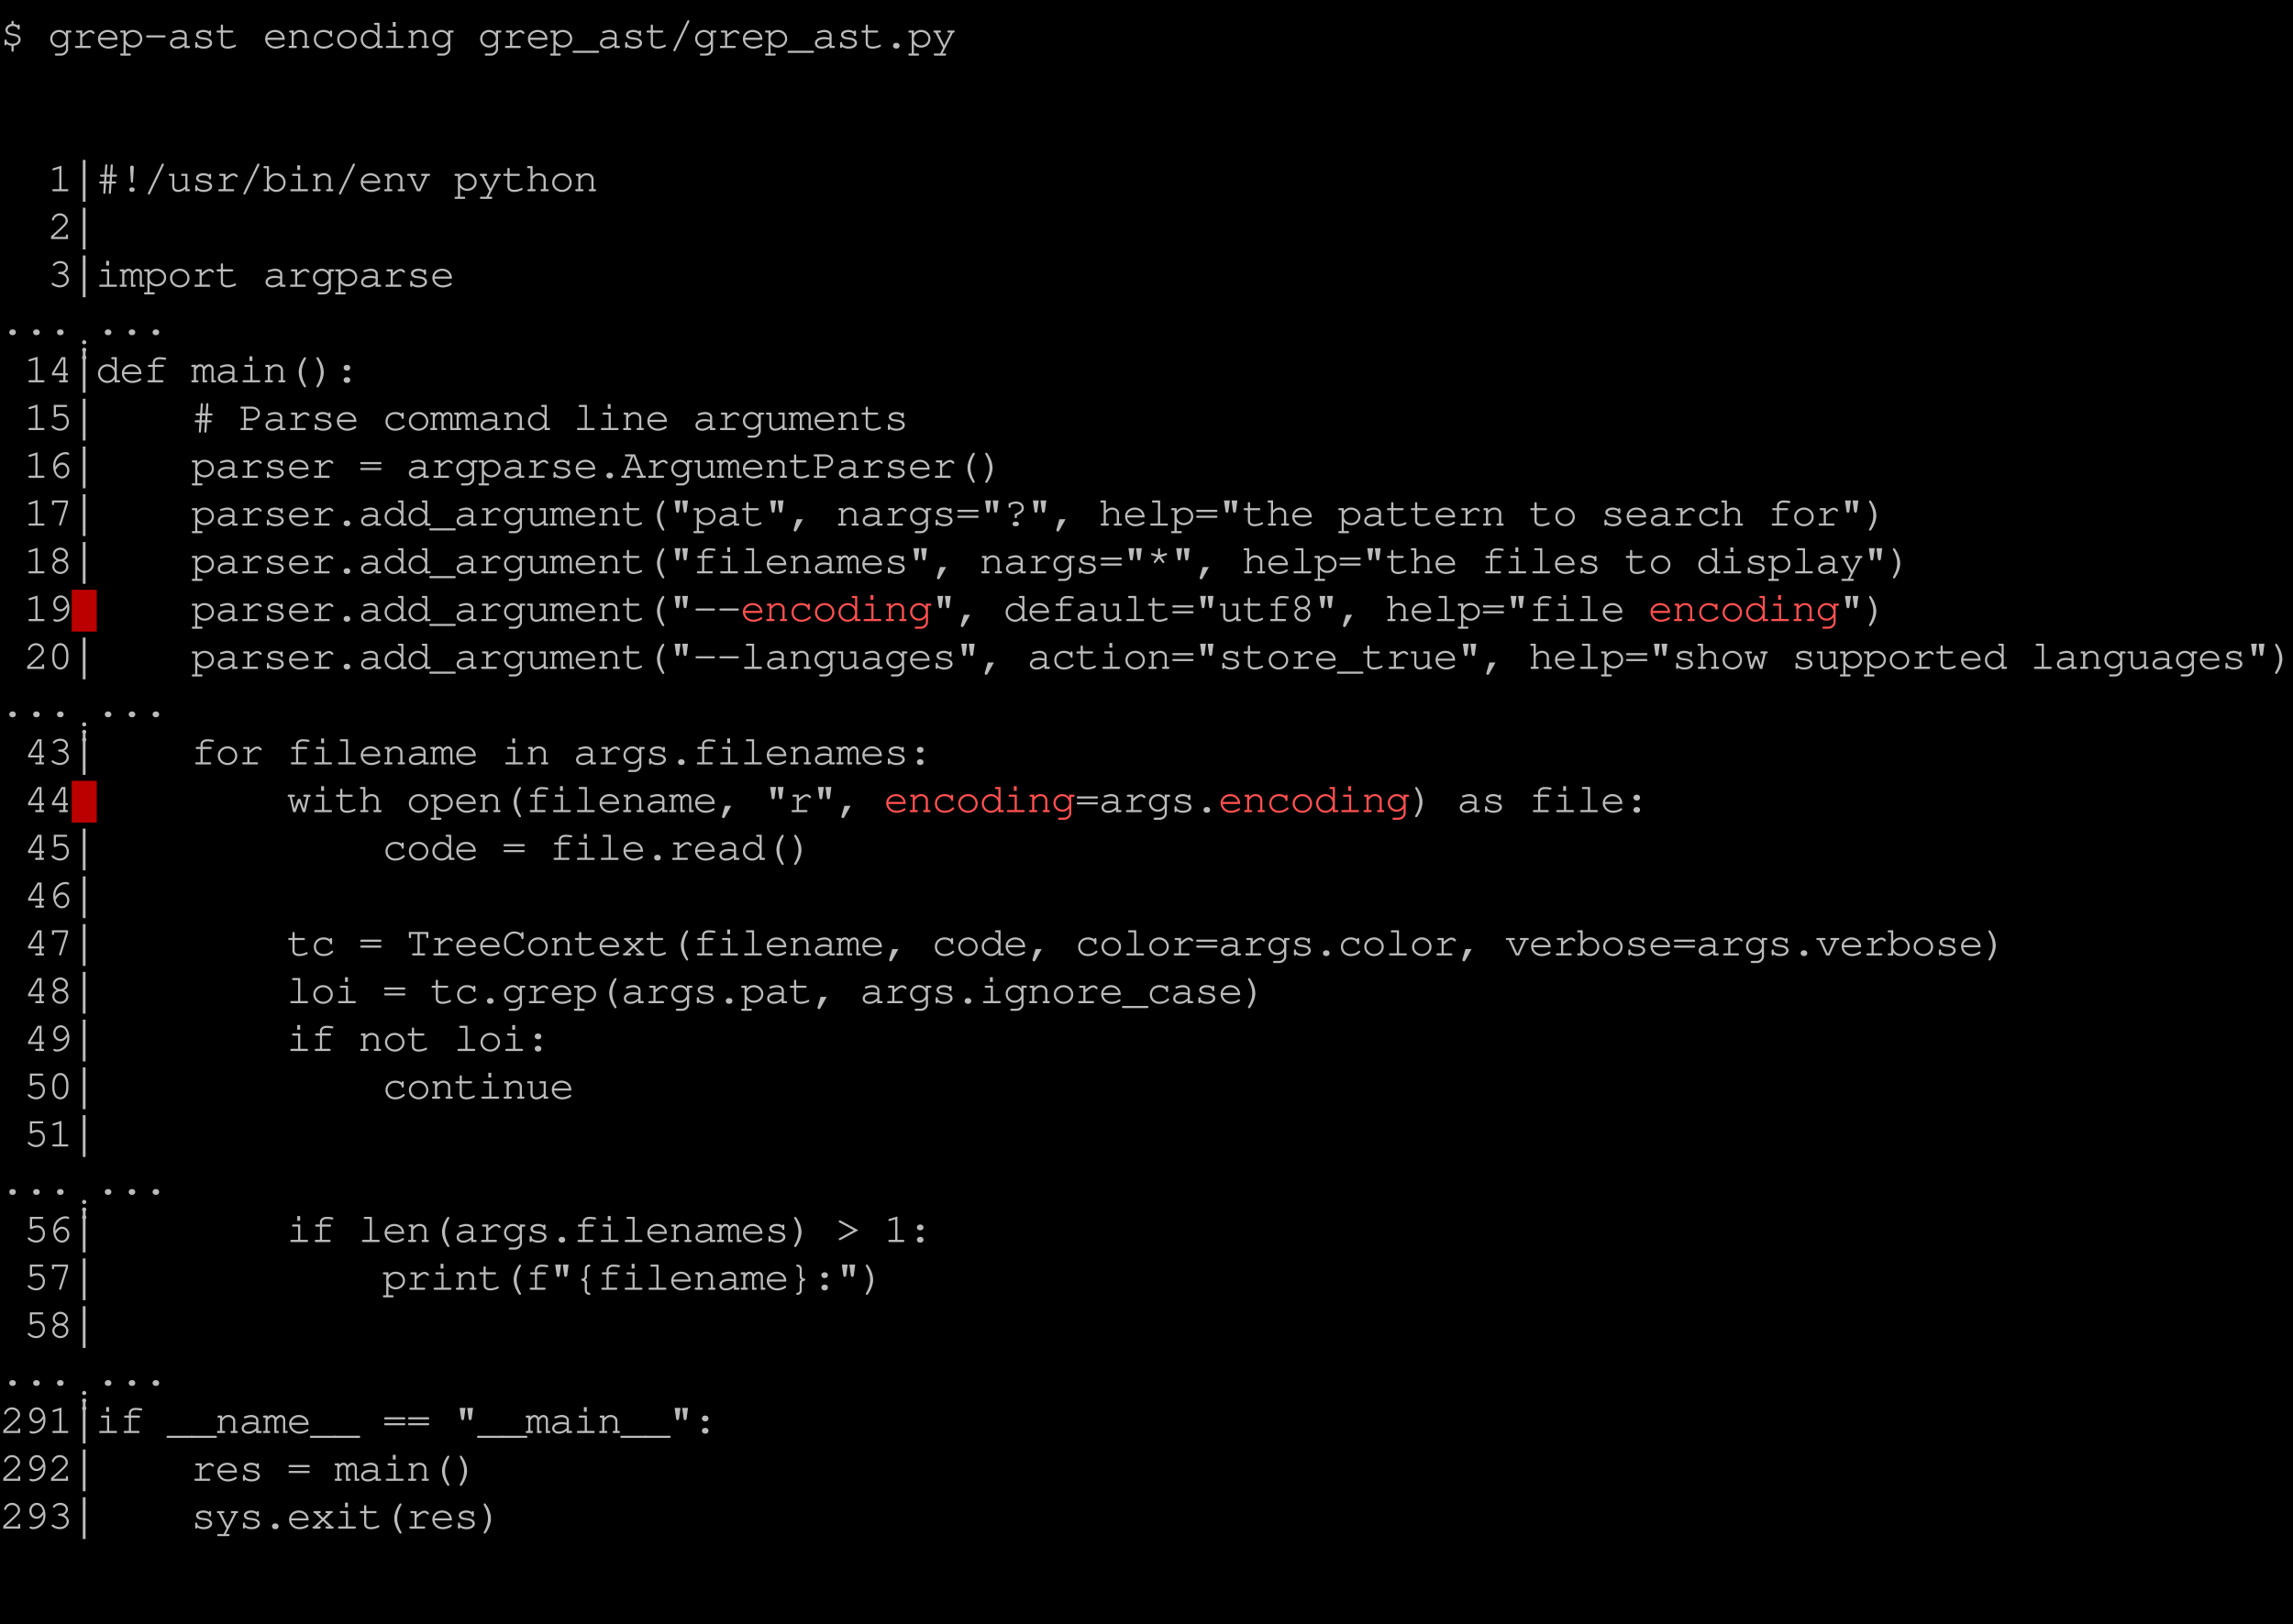
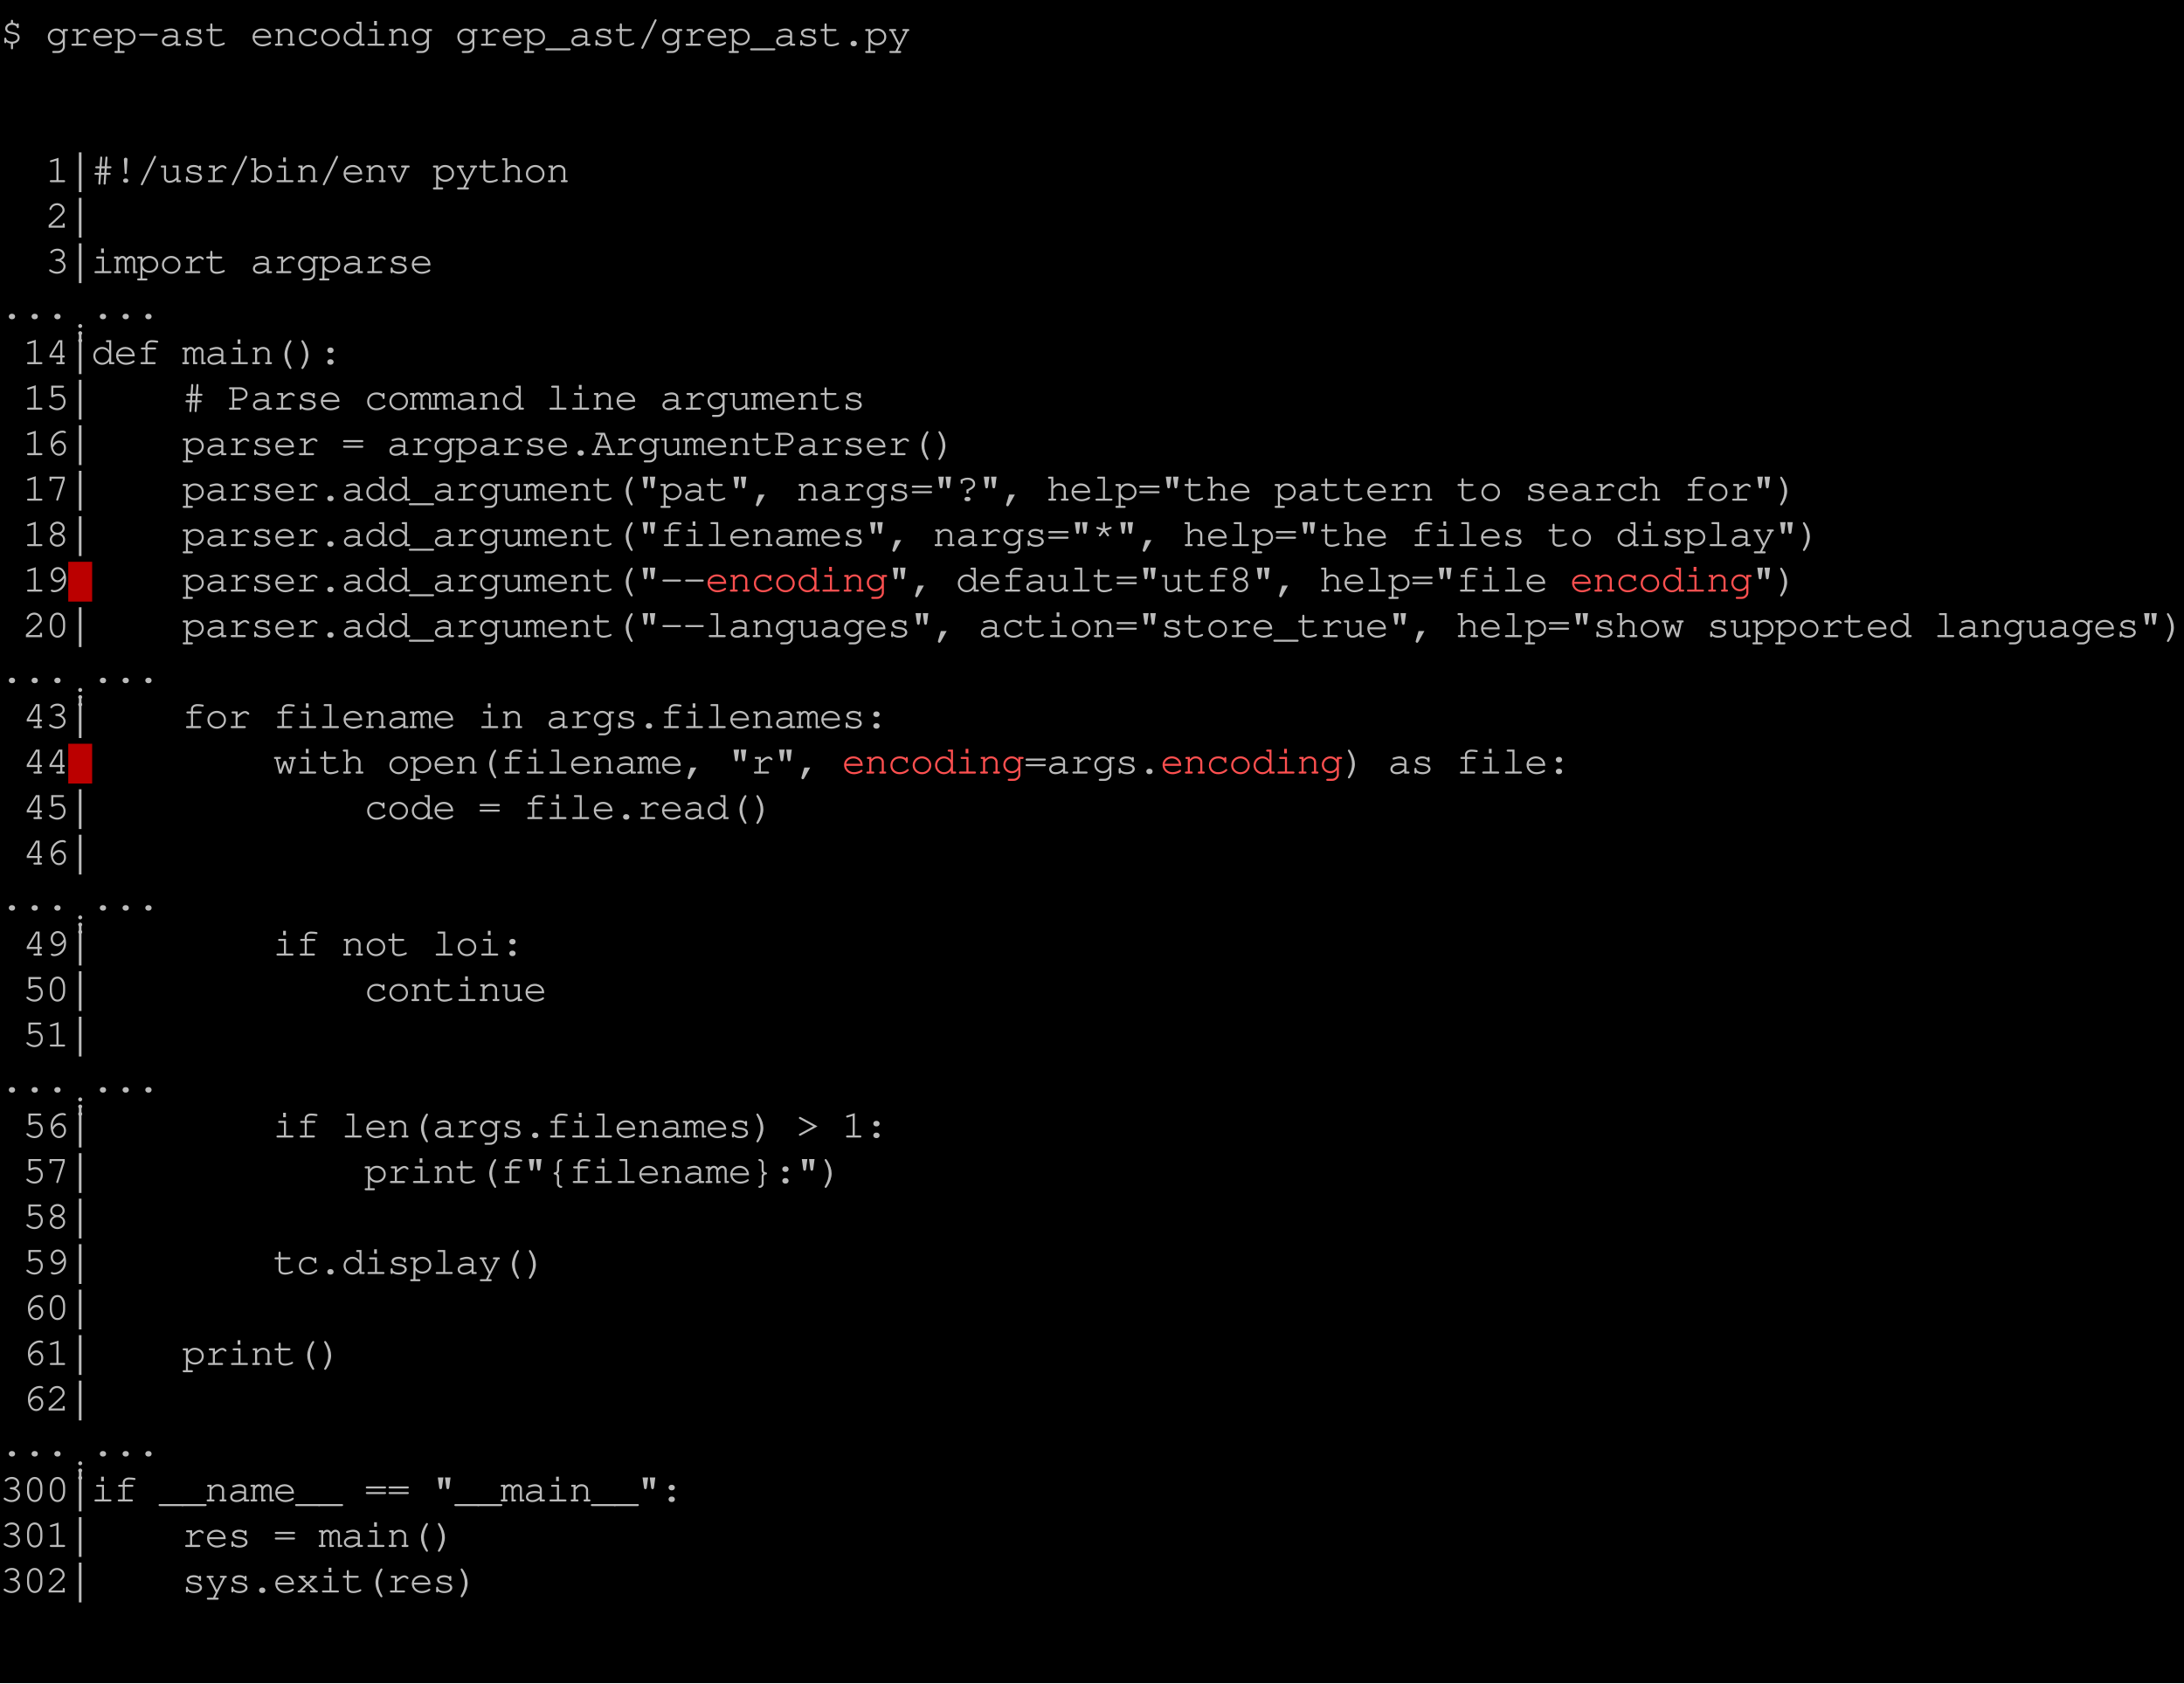
- <svg xmlns="http://www.w3.org/2000/svg" viewBox="0 0 768 544" width="768" height="544">
+ <svg xmlns="http://www.w3.org/2000/svg" viewBox="0 0 768 592" width="768" height="592">
  <style>
        rect { shape-rendering: crispEdges; }
        text {
            dominant-baseline: text-before-edge;
            white-space: pre;
            font: 14px Courier, monospace;
            fill: #bbbbbb;
        }
        .u { text-decoration: underline; }
    </style>
  <rect width="100%" height="100%" x="0" y="0" style="fill: #000000" />
  <text x="0" y="16">$</text>
  <text x="16" y="16">g</text>
  <text x="24" y="16">r</text>
  <text x="32" y="16">e</text>
  <text x="40" y="16">p</text>
  <text x="48" y="16">-</text>
  <text x="56" y="16">a</text>
  <text x="64" y="16">s</text>
  <text x="72" y="16">t</text>
  <text x="88" y="16">e</text>
  <text x="96" y="16">n</text>
  <text x="104" y="16">c</text>
  <text x="112" y="16">o</text>
  <text x="120" y="16">d</text>
  <text x="128" y="16">i</text>
  <text x="136" y="16">n</text>
  <text x="144" y="16">g</text>
  <text x="160" y="16">g</text>
  <text x="168" y="16">r</text>
  <text x="176" y="16">e</text>
  <text x="184" y="16">p</text>
  <text x="192" y="16">_</text>
  <text x="200" y="16">a</text>
  <text x="208" y="16">s</text>
  <text x="216" y="16">t</text>
  <text x="224" y="16">/</text>
  <text x="232" y="16">g</text>
  <text x="240" y="16">r</text>
  <text x="248" y="16">e</text>
  <text x="256" y="16">p</text>
  <text x="264" y="16">_</text>
  <text x="272" y="16">a</text>
  <text x="280" y="16">s</text>
  <text x="288" y="16">t</text>
  <text x="296" y="16">.</text>
  <text x="304" y="16">p</text>
  <text x="312" y="16">y</text>
  <text x="16" y="64">1</text>
  <text x="24" y="64">│</text>
  <text x="32" y="64">#</text>
  <text x="40" y="64">!</text>
  <text x="48" y="64">/</text>
  <text x="56" y="64">u</text>
  <text x="64" y="64">s</text>
  <text x="72" y="64">r</text>
  <text x="80" y="64">/</text>
  <text x="88" y="64">b</text>
  <text x="96" y="64">i</text>
  <text x="104" y="64">n</text>
  <text x="112" y="64">/</text>
  <text x="120" y="64">e</text>
  <text x="128" y="64">n</text>
  <text x="136" y="64">v</text>
  <text x="152" y="64">p</text>
  <text x="160" y="64">y</text>
  <text x="168" y="64">t</text>
  <text x="176" y="64">h</text>
  <text x="184" y="64">o</text>
  <text x="192" y="64">n</text>
  <text x="16" y="80">2</text>
  <text x="24" y="80">│</text>
  <text x="16" y="96">3</text>
  <text x="24" y="96">│</text>
  <text x="32" y="96">i</text>
  <text x="40" y="96">m</text>
  <text x="48" y="96">p</text>
  <text x="56" y="96">o</text>
  <text x="64" y="96">r</text>
  <text x="72" y="96">t</text>
  <text x="88" y="96">a</text>
  <text x="96" y="96">r</text>
  <text x="104" y="96">g</text>
  <text x="112" y="96">p</text>
  <text x="120" y="96">a</text>
  <text x="128" y="96">r</text>
  <text x="136" y="96">s</text>
  <text x="144" y="96">e</text>
  <text x="0" y="112">.</text>
  <text x="8" y="112">.</text>
  <text x="16" y="112">.</text>
  <text x="24" y="112">⋮</text>
  <text x="32" y="112">.</text>
  <text x="40" y="112">.</text>
  <text x="48" y="112">.</text>
  <text x="8" y="128">1</text>
  <text x="16" y="128">4</text>
  <text x="24" y="128">│</text>
  <text x="32" y="128">d</text>
  <text x="40" y="128">e</text>
  <text x="48" y="128">f</text>
  <text x="64" y="128">m</text>
  <text x="72" y="128">a</text>
  <text x="80" y="128">i</text>
  <text x="88" y="128">n</text>
  <text x="96" y="128">(</text>
  <text x="104" y="128">)</text>
  <text x="112" y="128">:</text>
  <text x="8" y="144">1</text>
  <text x="16" y="144">5</text>
  <text x="24" y="144">│</text>
  <text x="64" y="144">#</text>
  <text x="80" y="144">P</text>
  <text x="88" y="144">a</text>
  <text x="96" y="144">r</text>
  <text x="104" y="144">s</text>
  <text x="112" y="144">e</text>
  <text x="128" y="144">c</text>
  <text x="136" y="144">o</text>
  <text x="144" y="144">m</text>
  <text x="152" y="144">m</text>
  <text x="160" y="144">a</text>
  <text x="168" y="144">n</text>
  <text x="176" y="144">d</text>
  <text x="192" y="144">l</text>
  <text x="200" y="144">i</text>
  <text x="208" y="144">n</text>
  <text x="216" y="144">e</text>
  <text x="232" y="144">a</text>
  <text x="240" y="144">r</text>
  <text x="248" y="144">g</text>
  <text x="256" y="144">u</text>
  <text x="264" y="144">m</text>
  <text x="272" y="144">e</text>
  <text x="280" y="144">n</text>
  <text x="288" y="144">t</text>
  <text x="296" y="144">s</text>
  <text x="8" y="160">1</text>
  <text x="16" y="160">6</text>
  <text x="24" y="160">│</text>
  <text x="64" y="160">p</text>
  <text x="72" y="160">a</text>
  <text x="80" y="160">r</text>
  <text x="88" y="160">s</text>
  <text x="96" y="160">e</text>
  <text x="104" y="160">r</text>
  <text x="120" y="160">=</text>
  <text x="136" y="160">a</text>
  <text x="144" y="160">r</text>
  <text x="152" y="160">g</text>
  <text x="160" y="160">p</text>
  <text x="168" y="160">a</text>
  <text x="176" y="160">r</text>
  <text x="184" y="160">s</text>
  <text x="192" y="160">e</text>
  <text x="200" y="160">.</text>
  <text x="208" y="160">A</text>
  <text x="216" y="160">r</text>
  <text x="224" y="160">g</text>
  <text x="232" y="160">u</text>
  <text x="240" y="160">m</text>
  <text x="248" y="160">e</text>
  <text x="256" y="160">n</text>
  <text x="264" y="160">t</text>
  <text x="272" y="160">P</text>
  <text x="280" y="160">a</text>
  <text x="288" y="160">r</text>
  <text x="296" y="160">s</text>
  <text x="304" y="160">e</text>
  <text x="312" y="160">r</text>
  <text x="320" y="160">(</text>
  <text x="328" y="160">)</text>
  <text x="8" y="176">1</text>
  <text x="16" y="176">7</text>
  <text x="24" y="176">│</text>
  <text x="64" y="176">p</text>
  <text x="72" y="176">a</text>
  <text x="80" y="176">r</text>
  <text x="88" y="176">s</text>
  <text x="96" y="176">e</text>
  <text x="104" y="176">r</text>
  <text x="112" y="176">.</text>
  <text x="120" y="176">a</text>
  <text x="128" y="176">d</text>
  <text x="136" y="176">d</text>
  <text x="144" y="176">_</text>
  <text x="152" y="176">a</text>
  <text x="160" y="176">r</text>
  <text x="168" y="176">g</text>
  <text x="176" y="176">u</text>
  <text x="184" y="176">m</text>
  <text x="192" y="176">e</text>
  <text x="200" y="176">n</text>
  <text x="208" y="176">t</text>
  <text x="216" y="176">(</text>
  <text x="224" y="176">"</text>
  <text x="232" y="176">p</text>
  <text x="240" y="176">a</text>
  <text x="248" y="176">t</text>
  <text x="256" y="176">"</text>
  <text x="264" y="176">,</text>
  <text x="280" y="176">n</text>
  <text x="288" y="176">a</text>
  <text x="296" y="176">r</text>
  <text x="304" y="176">g</text>
  <text x="312" y="176">s</text>
  <text x="320" y="176">=</text>
  <text x="328" y="176">"</text>
  <text x="336" y="176">?</text>
  <text x="344" y="176">"</text>
  <text x="352" y="176">,</text>
  <text x="368" y="176">h</text>
  <text x="376" y="176">e</text>
  <text x="384" y="176">l</text>
  <text x="392" y="176">p</text>
  <text x="400" y="176">=</text>
  <text x="408" y="176">"</text>
  <text x="416" y="176">t</text>
  <text x="424" y="176">h</text>
  <text x="432" y="176">e</text>
  <text x="448" y="176">p</text>
  <text x="456" y="176">a</text>
  <text x="464" y="176">t</text>
  <text x="472" y="176">t</text>
  <text x="480" y="176">e</text>
  <text x="488" y="176">r</text>
  <text x="496" y="176">n</text>
  <text x="512" y="176">t</text>
  <text x="520" y="176">o</text>
  <text x="536" y="176">s</text>
  <text x="544" y="176">e</text>
  <text x="552" y="176">a</text>
  <text x="560" y="176">r</text>
  <text x="568" y="176">c</text>
  <text x="576" y="176">h</text>
  <text x="592" y="176">f</text>
  <text x="600" y="176">o</text>
  <text x="608" y="176">r</text>
  <text x="616" y="176">"</text>
  <text x="624" y="176">)</text>
  <text x="8" y="192">1</text>
  <text x="16" y="192">8</text>
  <text x="24" y="192">│</text>
  <text x="64" y="192">p</text>
  <text x="72" y="192">a</text>
  <text x="80" y="192">r</text>
  <text x="88" y="192">s</text>
  <text x="96" y="192">e</text>
  <text x="104" y="192">r</text>
  <text x="112" y="192">.</text>
  <text x="120" y="192">a</text>
  <text x="128" y="192">d</text>
  <text x="136" y="192">d</text>
  <text x="144" y="192">_</text>
  <text x="152" y="192">a</text>
  <text x="160" y="192">r</text>
  <text x="168" y="192">g</text>
  <text x="176" y="192">u</text>
  <text x="184" y="192">m</text>
  <text x="192" y="192">e</text>
  <text x="200" y="192">n</text>
  <text x="208" y="192">t</text>
  <text x="216" y="192">(</text>
  <text x="224" y="192">"</text>
  <text x="232" y="192">f</text>
  <text x="240" y="192">i</text>
  <text x="248" y="192">l</text>
  <text x="256" y="192">e</text>
  <text x="264" y="192">n</text>
  <text x="272" y="192">a</text>
  <text x="280" y="192">m</text>
  <text x="288" y="192">e</text>
  <text x="296" y="192">s</text>
  <text x="304" y="192">"</text>
  <text x="312" y="192">,</text>
  <text x="328" y="192">n</text>
  <text x="336" y="192">a</text>
  <text x="344" y="192">r</text>
  <text x="352" y="192">g</text>
  <text x="360" y="192">s</text>
  <text x="368" y="192">=</text>
  <text x="376" y="192">"</text>
  <text x="384" y="192">*</text>
  <text x="392" y="192">"</text>
  <text x="400" y="192">,</text>
  <text x="416" y="192">h</text>
  <text x="424" y="192">e</text>
  <text x="432" y="192">l</text>
  <text x="440" y="192">p</text>
  <text x="448" y="192">=</text>
  <text x="456" y="192">"</text>
  <text x="464" y="192">t</text>
  <text x="472" y="192">h</text>
  <text x="480" y="192">e</text>
  <text x="496" y="192">f</text>
  <text x="504" y="192">i</text>
  <text x="512" y="192">l</text>
  <text x="520" y="192">e</text>
  <text x="528" y="192">s</text>
  <text x="544" y="192">t</text>
  <text x="552" y="192">o</text>
  <text x="568" y="192">d</text>
  <text x="576" y="192">i</text>
  <text x="584" y="192">s</text>
  <text x="592" y="192">p</text>
  <text x="600" y="192">l</text>
  <text x="608" y="192">a</text>
  <text x="616" y="192">y</text>
  <text x="624" y="192">"</text>
  <text x="632" y="192">)</text>
  <text x="8" y="208">1</text>
  <text x="16" y="208">9</text>
  <text x="24" y="208" style="fill: #bb0000">█</text>
  <text x="64" y="208">p</text>
  <text x="72" y="208">a</text>
  <text x="80" y="208">r</text>
  <text x="88" y="208">s</text>
  <text x="96" y="208">e</text>
  <text x="104" y="208">r</text>
  <text x="112" y="208">.</text>
  <text x="120" y="208">a</text>
  <text x="128" y="208">d</text>
  <text x="136" y="208">d</text>
  <text x="144" y="208">_</text>
  <text x="152" y="208">a</text>
  <text x="160" y="208">r</text>
  <text x="168" y="208">g</text>
  <text x="176" y="208">u</text>
  <text x="184" y="208">m</text>
  <text x="192" y="208">e</text>
  <text x="200" y="208">n</text>
  <text x="208" y="208">t</text>
  <text x="216" y="208">(</text>
  <text x="224" y="208">"</text>
  <text x="232" y="208">-</text>
  <text x="240" y="208">-</text>
  <text x="248" y="208" style="fill: #ff5050">e</text>
  <text x="256" y="208" style="fill: #ff5050">n</text>
  <text x="264" y="208" style="fill: #ff5050">c</text>
  <text x="272" y="208" style="fill: #ff5050">o</text>
  <text x="280" y="208" style="fill: #ff5050">d</text>
  <text x="288" y="208" style="fill: #ff5050">i</text>
  <text x="296" y="208" style="fill: #ff5050">n</text>
  <text x="304" y="208" style="fill: #ff5050">g</text>
  <text x="312" y="208">"</text>
  <text x="320" y="208">,</text>
  <text x="336" y="208">d</text>
  <text x="344" y="208">e</text>
  <text x="352" y="208">f</text>
  <text x="360" y="208">a</text>
  <text x="368" y="208">u</text>
  <text x="376" y="208">l</text>
  <text x="384" y="208">t</text>
  <text x="392" y="208">=</text>
  <text x="400" y="208">"</text>
  <text x="408" y="208">u</text>
  <text x="416" y="208">t</text>
  <text x="424" y="208">f</text>
  <text x="432" y="208">8</text>
  <text x="440" y="208">"</text>
  <text x="448" y="208">,</text>
  <text x="464" y="208">h</text>
  <text x="472" y="208">e</text>
  <text x="480" y="208">l</text>
  <text x="488" y="208">p</text>
  <text x="496" y="208">=</text>
  <text x="504" y="208">"</text>
  <text x="512" y="208">f</text>
  <text x="520" y="208">i</text>
  <text x="528" y="208">l</text>
  <text x="536" y="208">e</text>
  <text x="552" y="208" style="fill: #ff5050">e</text>
  <text x="560" y="208" style="fill: #ff5050">n</text>
  <text x="568" y="208" style="fill: #ff5050">c</text>
  <text x="576" y="208" style="fill: #ff5050">o</text>
  <text x="584" y="208" style="fill: #ff5050">d</text>
  <text x="592" y="208" style="fill: #ff5050">i</text>
  <text x="600" y="208" style="fill: #ff5050">n</text>
  <text x="608" y="208" style="fill: #ff5050">g</text>
  <text x="616" y="208">"</text>
  <text x="624" y="208">)</text>
  <text x="8" y="224">2</text>
  <text x="16" y="224">0</text>
  <text x="24" y="224">│</text>
  <text x="64" y="224">p</text>
  <text x="72" y="224">a</text>
  <text x="80" y="224">r</text>
  <text x="88" y="224">s</text>
  <text x="96" y="224">e</text>
  <text x="104" y="224">r</text>
  <text x="112" y="224">.</text>
  <text x="120" y="224">a</text>
  <text x="128" y="224">d</text>
  <text x="136" y="224">d</text>
  <text x="144" y="224">_</text>
  <text x="152" y="224">a</text>
  <text x="160" y="224">r</text>
  <text x="168" y="224">g</text>
  <text x="176" y="224">u</text>
  <text x="184" y="224">m</text>
  <text x="192" y="224">e</text>
  <text x="200" y="224">n</text>
  <text x="208" y="224">t</text>
  <text x="216" y="224">(</text>
  <text x="224" y="224">"</text>
  <text x="232" y="224">-</text>
  <text x="240" y="224">-</text>
  <text x="248" y="224">l</text>
  <text x="256" y="224">a</text>
  <text x="264" y="224">n</text>
  <text x="272" y="224">g</text>
  <text x="280" y="224">u</text>
  <text x="288" y="224">a</text>
  <text x="296" y="224">g</text>
  <text x="304" y="224">e</text>
  <text x="312" y="224">s</text>
  <text x="320" y="224">"</text>
  <text x="328" y="224">,</text>
  <text x="344" y="224">a</text>
  <text x="352" y="224">c</text>
  <text x="360" y="224">t</text>
  <text x="368" y="224">i</text>
  <text x="376" y="224">o</text>
  <text x="384" y="224">n</text>
  <text x="392" y="224">=</text>
  <text x="400" y="224">"</text>
  <text x="408" y="224">s</text>
  <text x="416" y="224">t</text>
  <text x="424" y="224">o</text>
  <text x="432" y="224">r</text>
  <text x="440" y="224">e</text>
  <text x="448" y="224">_</text>
  <text x="456" y="224">t</text>
  <text x="464" y="224">r</text>
  <text x="472" y="224">u</text>
  <text x="480" y="224">e</text>
  <text x="488" y="224">"</text>
  <text x="496" y="224">,</text>
  <text x="512" y="224">h</text>
  <text x="520" y="224">e</text>
  <text x="528" y="224">l</text>
  <text x="536" y="224">p</text>
  <text x="544" y="224">=</text>
  <text x="552" y="224">"</text>
  <text x="560" y="224">s</text>
  <text x="568" y="224">h</text>
  <text x="576" y="224">o</text>
  <text x="584" y="224">w</text>
  <text x="600" y="224">s</text>
  <text x="608" y="224">u</text>
  <text x="616" y="224">p</text>
  <text x="624" y="224">p</text>
  <text x="632" y="224">o</text>
  <text x="640" y="224">r</text>
  <text x="648" y="224">t</text>
  <text x="656" y="224">e</text>
  <text x="664" y="224">d</text>
  <text x="680" y="224">l</text>
  <text x="688" y="224">a</text>
  <text x="696" y="224">n</text>
  <text x="704" y="224">g</text>
  <text x="712" y="224">u</text>
  <text x="720" y="224">a</text>
  <text x="728" y="224">g</text>
  <text x="736" y="224">e</text>
  <text x="744" y="224">s</text>
  <text x="752" y="224">"</text>
  <text x="760" y="224">)</text>
  <text x="0" y="240">.</text>
  <text x="8" y="240">.</text>
  <text x="16" y="240">.</text>
  <text x="24" y="240">⋮</text>
  <text x="32" y="240">.</text>
  <text x="40" y="240">.</text>
  <text x="48" y="240">.</text>
  <text x="8" y="256">4</text>
  <text x="16" y="256">3</text>
  <text x="24" y="256">│</text>
  <text x="64" y="256">f</text>
  <text x="72" y="256">o</text>
  <text x="80" y="256">r</text>
  <text x="96" y="256">f</text>
  <text x="104" y="256">i</text>
  <text x="112" y="256">l</text>
  <text x="120" y="256">e</text>
  <text x="128" y="256">n</text>
  <text x="136" y="256">a</text>
  <text x="144" y="256">m</text>
  <text x="152" y="256">e</text>
  <text x="168" y="256">i</text>
  <text x="176" y="256">n</text>
  <text x="192" y="256">a</text>
  <text x="200" y="256">r</text>
  <text x="208" y="256">g</text>
  <text x="216" y="256">s</text>
  <text x="224" y="256">.</text>
  <text x="232" y="256">f</text>
  <text x="240" y="256">i</text>
  <text x="248" y="256">l</text>
  <text x="256" y="256">e</text>
  <text x="264" y="256">n</text>
  <text x="272" y="256">a</text>
  <text x="280" y="256">m</text>
  <text x="288" y="256">e</text>
  <text x="296" y="256">s</text>
  <text x="304" y="256">:</text>
  <text x="8" y="272">4</text>
  <text x="16" y="272">4</text>
  <text x="24" y="272" style="fill: #bb0000">█</text>
  <text x="96" y="272">w</text>
  <text x="104" y="272">i</text>
  <text x="112" y="272">t</text>
  <text x="120" y="272">h</text>
  <text x="136" y="272">o</text>
  <text x="144" y="272">p</text>
  <text x="152" y="272">e</text>
  <text x="160" y="272">n</text>
  <text x="168" y="272">(</text>
  <text x="176" y="272">f</text>
  <text x="184" y="272">i</text>
  <text x="192" y="272">l</text>
  <text x="200" y="272">e</text>
  <text x="208" y="272">n</text>
  <text x="216" y="272">a</text>
  <text x="224" y="272">m</text>
  <text x="232" y="272">e</text>
  <text x="240" y="272">,</text>
  <text x="256" y="272">"</text>
  <text x="264" y="272">r</text>
  <text x="272" y="272">"</text>
  <text x="280" y="272">,</text>
  <text x="296" y="272" style="fill: #ff5050">e</text>
  <text x="304" y="272" style="fill: #ff5050">n</text>
  <text x="312" y="272" style="fill: #ff5050">c</text>
  <text x="320" y="272" style="fill: #ff5050">o</text>
  <text x="328" y="272" style="fill: #ff5050">d</text>
  <text x="336" y="272" style="fill: #ff5050">i</text>
  <text x="344" y="272" style="fill: #ff5050">n</text>
  <text x="352" y="272" style="fill: #ff5050">g</text>
  <text x="360" y="272">=</text>
  <text x="368" y="272">a</text>
  <text x="376" y="272">r</text>
  <text x="384" y="272">g</text>
  <text x="392" y="272">s</text>
  <text x="400" y="272">.</text>
  <text x="408" y="272" style="fill: #ff5050">e</text>
  <text x="416" y="272" style="fill: #ff5050">n</text>
  <text x="424" y="272" style="fill: #ff5050">c</text>
  <text x="432" y="272" style="fill: #ff5050">o</text>
  <text x="440" y="272" style="fill: #ff5050">d</text>
  <text x="448" y="272" style="fill: #ff5050">i</text>
  <text x="456" y="272" style="fill: #ff5050">n</text>
  <text x="464" y="272" style="fill: #ff5050">g</text>
  <text x="472" y="272">)</text>
  <text x="488" y="272">a</text>
  <text x="496" y="272">s</text>
  <text x="512" y="272">f</text>
  <text x="520" y="272">i</text>
  <text x="528" y="272">l</text>
  <text x="536" y="272">e</text>
  <text x="544" y="272">:</text>
  <text x="8" y="288">4</text>
  <text x="16" y="288">5</text>
  <text x="24" y="288">│</text>
  <text x="128" y="288">c</text>
  <text x="136" y="288">o</text>
  <text x="144" y="288">d</text>
  <text x="152" y="288">e</text>
  <text x="168" y="288">=</text>
  <text x="184" y="288">f</text>
  <text x="192" y="288">i</text>
  <text x="200" y="288">l</text>
  <text x="208" y="288">e</text>
  <text x="216" y="288">.</text>
  <text x="224" y="288">r</text>
  <text x="232" y="288">e</text>
  <text x="240" y="288">a</text>
  <text x="248" y="288">d</text>
  <text x="256" y="288">(</text>
  <text x="264" y="288">)</text>
  <text x="8" y="304">4</text>
  <text x="16" y="304">6</text>
  <text x="24" y="304">│</text>
-   <text x="8" y="320">4</text>
-   <text x="16" y="320">7</text>
-   <text x="24" y="320">│</text>
-   <text x="96" y="320">t</text>
-   <text x="104" y="320">c</text>
-   <text x="120" y="320">=</text>
-   <text x="136" y="320">T</text>
-   <text x="144" y="320">r</text>
-   <text x="152" y="320">e</text>
-   <text x="160" y="320">e</text>
-   <text x="168" y="320">C</text>
-   <text x="176" y="320">o</text>
-   <text x="184" y="320">n</text>
-   <text x="192" y="320">t</text>
-   <text x="200" y="320">e</text>
-   <text x="208" y="320">x</text>
-   <text x="216" y="320">t</text>
-   <text x="224" y="320">(</text>
-   <text x="232" y="320">f</text>
-   <text x="240" y="320">i</text>
-   <text x="248" y="320">l</text>
-   <text x="256" y="320">e</text>
-   <text x="264" y="320">n</text>
-   <text x="272" y="320">a</text>
-   <text x="280" y="320">m</text>
-   <text x="288" y="320">e</text>
-   <text x="296" y="320">,</text>
-   <text x="312" y="320">c</text>
-   <text x="320" y="320">o</text>
-   <text x="328" y="320">d</text>
-   <text x="336" y="320">e</text>
-   <text x="344" y="320">,</text>
-   <text x="360" y="320">c</text>
-   <text x="368" y="320">o</text>
-   <text x="376" y="320">l</text>
-   <text x="384" y="320">o</text>
-   <text x="392" y="320">r</text>
-   <text x="400" y="320">=</text>
-   <text x="408" y="320">a</text>
-   <text x="416" y="320">r</text>
-   <text x="424" y="320">g</text>
-   <text x="432" y="320">s</text>
-   <text x="440" y="320">.</text>
-   <text x="448" y="320">c</text>
-   <text x="456" y="320">o</text>
-   <text x="464" y="320">l</text>
-   <text x="472" y="320">o</text>
-   <text x="480" y="320">r</text>
-   <text x="488" y="320">,</text>
-   <text x="504" y="320">v</text>
-   <text x="512" y="320">e</text>
-   <text x="520" y="320">r</text>
-   <text x="528" y="320">b</text>
-   <text x="536" y="320">o</text>
-   <text x="544" y="320">s</text>
-   <text x="552" y="320">e</text>
-   <text x="560" y="320">=</text>
-   <text x="568" y="320">a</text>
-   <text x="576" y="320">r</text>
-   <text x="584" y="320">g</text>
-   <text x="592" y="320">s</text>
-   <text x="600" y="320">.</text>
-   <text x="608" y="320">v</text>
-   <text x="616" y="320">e</text>
-   <text x="624" y="320">r</text>
-   <text x="632" y="320">b</text>
-   <text x="640" y="320">o</text>
-   <text x="648" y="320">s</text>
-   <text x="656" y="320">e</text>
-   <text x="664" y="320">)</text>
+   <text x="0" y="320">.</text>
+   <text x="8" y="320">.</text>
+   <text x="16" y="320">.</text>
+   <text x="24" y="320">⋮</text>
+   <text x="32" y="320">.</text>
+   <text x="40" y="320">.</text>
+   <text x="48" y="320">.</text>
  <text x="8" y="336">4</text>
-   <text x="16" y="336">8</text>
+   <text x="16" y="336">9</text>
  <text x="24" y="336">│</text>
-   <text x="96" y="336">l</text>
-   <text x="104" y="336">o</text>
-   <text x="112" y="336">i</text>
-   <text x="128" y="336">=</text>
-   <text x="144" y="336">t</text>
-   <text x="152" y="336">c</text>
-   <text x="160" y="336">.</text>
-   <text x="168" y="336">g</text>
-   <text x="176" y="336">r</text>
-   <text x="184" y="336">e</text>
-   <text x="192" y="336">p</text>
-   <text x="200" y="336">(</text>
-   <text x="208" y="336">a</text>
-   <text x="216" y="336">r</text>
-   <text x="224" y="336">g</text>
-   <text x="232" y="336">s</text>
-   <text x="240" y="336">.</text>
-   <text x="248" y="336">p</text>
-   <text x="256" y="336">a</text>
-   <text x="264" y="336">t</text>
-   <text x="272" y="336">,</text>
-   <text x="288" y="336">a</text>
-   <text x="296" y="336">r</text>
-   <text x="304" y="336">g</text>
-   <text x="312" y="336">s</text>
-   <text x="320" y="336">.</text>
-   <text x="328" y="336">i</text>
-   <text x="336" y="336">g</text>
-   <text x="344" y="336">n</text>
-   <text x="352" y="336">o</text>
-   <text x="360" y="336">r</text>
-   <text x="368" y="336">e</text>
-   <text x="376" y="336">_</text>
-   <text x="384" y="336">c</text>
-   <text x="392" y="336">a</text>
-   <text x="400" y="336">s</text>
-   <text x="408" y="336">e</text>
-   <text x="416" y="336">)</text>
-   <text x="8" y="352">4</text>
-   <text x="16" y="352">9</text>
+   <text x="96" y="336">i</text>
+   <text x="104" y="336">f</text>
+   <text x="120" y="336">n</text>
+   <text x="128" y="336">o</text>
+   <text x="136" y="336">t</text>
+   <text x="152" y="336">l</text>
+   <text x="160" y="336">o</text>
+   <text x="168" y="336">i</text>
+   <text x="176" y="336">:</text>
+   <text x="8" y="352">5</text>
+   <text x="16" y="352">0</text>
  <text x="24" y="352">│</text>
-   <text x="96" y="352">i</text>
-   <text x="104" y="352">f</text>
-   <text x="120" y="352">n</text>
-   <text x="128" y="352">o</text>
-   <text x="136" y="352">t</text>
-   <text x="152" y="352">l</text>
-   <text x="160" y="352">o</text>
-   <text x="168" y="352">i</text>
-   <text x="176" y="352">:</text>
+   <text x="128" y="352">c</text>
+   <text x="136" y="352">o</text>
+   <text x="144" y="352">n</text>
+   <text x="152" y="352">t</text>
+   <text x="160" y="352">i</text>
+   <text x="168" y="352">n</text>
+   <text x="176" y="352">u</text>
+   <text x="184" y="352">e</text>
  <text x="8" y="368">5</text>
-   <text x="16" y="368">0</text>
+   <text x="16" y="368">1</text>
  <text x="24" y="368">│</text>
-   <text x="128" y="368">c</text>
-   <text x="136" y="368">o</text>
-   <text x="144" y="368">n</text>
-   <text x="152" y="368">t</text>
-   <text x="160" y="368">i</text>
-   <text x="168" y="368">n</text>
-   <text x="176" y="368">u</text>
-   <text x="184" y="368">e</text>
-   <text x="8" y="384">5</text>
-   <text x="16" y="384">1</text>
-   <text x="24" y="384">│</text>
-   <text x="0" y="400">.</text>
-   <text x="8" y="400">.</text>
-   <text x="16" y="400">.</text>
-   <text x="24" y="400">⋮</text>
-   <text x="32" y="400">.</text>
-   <text x="40" y="400">.</text>
-   <text x="48" y="400">.</text>
+   <text x="0" y="384">.</text>
+   <text x="8" y="384">.</text>
+   <text x="16" y="384">.</text>
+   <text x="24" y="384">⋮</text>
+   <text x="32" y="384">.</text>
+   <text x="40" y="384">.</text>
+   <text x="48" y="384">.</text>
+   <text x="8" y="400">5</text>
+   <text x="16" y="400">6</text>
+   <text x="24" y="400">│</text>
+   <text x="96" y="400">i</text>
+   <text x="104" y="400">f</text>
+   <text x="120" y="400">l</text>
+   <text x="128" y="400">e</text>
+   <text x="136" y="400">n</text>
+   <text x="144" y="400">(</text>
+   <text x="152" y="400">a</text>
+   <text x="160" y="400">r</text>
+   <text x="168" y="400">g</text>
+   <text x="176" y="400">s</text>
+   <text x="184" y="400">.</text>
+   <text x="192" y="400">f</text>
+   <text x="200" y="400">i</text>
+   <text x="208" y="400">l</text>
+   <text x="216" y="400">e</text>
+   <text x="224" y="400">n</text>
+   <text x="232" y="400">a</text>
+   <text x="240" y="400">m</text>
+   <text x="248" y="400">e</text>
+   <text x="256" y="400">s</text>
+   <text x="264" y="400">)</text>
+   <text x="280" y="400">&gt;</text>
+   <text x="296" y="400">1</text>
+   <text x="304" y="400">:</text>
  <text x="8" y="416">5</text>
-   <text x="16" y="416">6</text>
+   <text x="16" y="416">7</text>
  <text x="24" y="416">│</text>
-   <text x="96" y="416">i</text>
-   <text x="104" y="416">f</text>
-   <text x="120" y="416">l</text>
-   <text x="128" y="416">e</text>
-   <text x="136" y="416">n</text>
-   <text x="144" y="416">(</text>
-   <text x="152" y="416">a</text>
-   <text x="160" y="416">r</text>
-   <text x="168" y="416">g</text>
-   <text x="176" y="416">s</text>
-   <text x="184" y="416">.</text>
-   <text x="192" y="416">f</text>
-   <text x="200" y="416">i</text>
-   <text x="208" y="416">l</text>
-   <text x="216" y="416">e</text>
-   <text x="224" y="416">n</text>
-   <text x="232" y="416">a</text>
-   <text x="240" y="416">m</text>
-   <text x="248" y="416">e</text>
-   <text x="256" y="416">s</text>
-   <text x="264" y="416">)</text>
-   <text x="280" y="416">&gt;</text>
-   <text x="296" y="416">1</text>
-   <text x="304" y="416">:</text>
+   <text x="128" y="416">p</text>
+   <text x="136" y="416">r</text>
+   <text x="144" y="416">i</text>
+   <text x="152" y="416">n</text>
+   <text x="160" y="416">t</text>
+   <text x="168" y="416">(</text>
+   <text x="176" y="416">f</text>
+   <text x="184" y="416">"</text>
+   <text x="192" y="416">{</text>
+   <text x="200" y="416">f</text>
+   <text x="208" y="416">i</text>
+   <text x="216" y="416">l</text>
+   <text x="224" y="416">e</text>
+   <text x="232" y="416">n</text>
+   <text x="240" y="416">a</text>
+   <text x="248" y="416">m</text>
+   <text x="256" y="416">e</text>
+   <text x="264" y="416">}</text>
+   <text x="272" y="416">:</text>
+   <text x="280" y="416">"</text>
+   <text x="288" y="416">)</text>
  <text x="8" y="432">5</text>
-   <text x="16" y="432">7</text>
+   <text x="16" y="432">8</text>
  <text x="24" y="432">│</text>
-   <text x="128" y="432">p</text>
-   <text x="136" y="432">r</text>
-   <text x="144" y="432">i</text>
-   <text x="152" y="432">n</text>
-   <text x="160" y="432">t</text>
-   <text x="168" y="432">(</text>
-   <text x="176" y="432">f</text>
-   <text x="184" y="432">"</text>
-   <text x="192" y="432">{</text>
-   <text x="200" y="432">f</text>
-   <text x="208" y="432">i</text>
-   <text x="216" y="432">l</text>
-   <text x="224" y="432">e</text>
-   <text x="232" y="432">n</text>
-   <text x="240" y="432">a</text>
-   <text x="248" y="432">m</text>
-   <text x="256" y="432">e</text>
-   <text x="264" y="432">}</text>
-   <text x="272" y="432">:</text>
-   <text x="280" y="432">"</text>
-   <text x="288" y="432">)</text>
  <text x="8" y="448">5</text>
-   <text x="16" y="448">8</text>
+   <text x="16" y="448">9</text>
  <text x="24" y="448">│</text>
-   <text x="0" y="464">.</text>
-   <text x="8" y="464">.</text>
-   <text x="16" y="464">.</text>
-   <text x="24" y="464">⋮</text>
-   <text x="32" y="464">.</text>
-   <text x="40" y="464">.</text>
-   <text x="48" y="464">.</text>
-   <text x="0" y="480">2</text>
-   <text x="8" y="480">9</text>
+   <text x="96" y="448">t</text>
+   <text x="104" y="448">c</text>
+   <text x="112" y="448">.</text>
+   <text x="120" y="448">d</text>
+   <text x="128" y="448">i</text>
+   <text x="136" y="448">s</text>
+   <text x="144" y="448">p</text>
+   <text x="152" y="448">l</text>
+   <text x="160" y="448">a</text>
+   <text x="168" y="448">y</text>
+   <text x="176" y="448">(</text>
+   <text x="184" y="448">)</text>
+   <text x="8" y="464">6</text>
+   <text x="16" y="464">0</text>
+   <text x="24" y="464">│</text>
+   <text x="8" y="480">6</text>
  <text x="16" y="480">1</text>
  <text x="24" y="480">│</text>
-   <text x="32" y="480">i</text>
-   <text x="40" y="480">f</text>
-   <text x="56" y="480">_</text>
-   <text x="64" y="480">_</text>
-   <text x="72" y="480">n</text>
-   <text x="80" y="480">a</text>
-   <text x="88" y="480">m</text>
-   <text x="96" y="480">e</text>
-   <text x="104" y="480">_</text>
-   <text x="112" y="480">_</text>
-   <text x="128" y="480">=</text>
-   <text x="136" y="480">=</text>
-   <text x="152" y="480">"</text>
-   <text x="160" y="480">_</text>
-   <text x="168" y="480">_</text>
-   <text x="176" y="480">m</text>
-   <text x="184" y="480">a</text>
-   <text x="192" y="480">i</text>
-   <text x="200" y="480">n</text>
-   <text x="208" y="480">_</text>
-   <text x="216" y="480">_</text>
-   <text x="224" y="480">"</text>
-   <text x="232" y="480">:</text>
-   <text x="0" y="496">2</text>
-   <text x="8" y="496">9</text>
+   <text x="64" y="480">p</text>
+   <text x="72" y="480">r</text>
+   <text x="80" y="480">i</text>
+   <text x="88" y="480">n</text>
+   <text x="96" y="480">t</text>
+   <text x="104" y="480">(</text>
+   <text x="112" y="480">)</text>
+   <text x="8" y="496">6</text>
  <text x="16" y="496">2</text>
  <text x="24" y="496">│</text>
-   <text x="64" y="496">r</text>
-   <text x="72" y="496">e</text>
-   <text x="80" y="496">s</text>
-   <text x="96" y="496">=</text>
-   <text x="112" y="496">m</text>
-   <text x="120" y="496">a</text>
-   <text x="128" y="496">i</text>
-   <text x="136" y="496">n</text>
-   <text x="144" y="496">(</text>
-   <text x="152" y="496">)</text>
-   <text x="0" y="512">2</text>
-   <text x="8" y="512">9</text>
-   <text x="16" y="512">3</text>
-   <text x="24" y="512">│</text>
-   <text x="64" y="512">s</text>
-   <text x="72" y="512">y</text>
-   <text x="80" y="512">s</text>
-   <text x="88" y="512">.</text>
-   <text x="96" y="512">e</text>
-   <text x="104" y="512">x</text>
-   <text x="112" y="512">i</text>
-   <text x="120" y="512">t</text>
-   <text x="128" y="512">(</text>
-   <text x="136" y="512">r</text>
-   <text x="144" y="512">e</text>
-   <text x="152" y="512">s</text>
-   <text x="160" y="512">)</text>
+   <text x="0" y="512">.</text>
+   <text x="8" y="512">.</text>
+   <text x="16" y="512">.</text>
+   <text x="24" y="512">⋮</text>
+   <text x="32" y="512">.</text>
+   <text x="40" y="512">.</text>
+   <text x="48" y="512">.</text>
+   <text x="0" y="528">3</text>
+   <text x="8" y="528">0</text>
+   <text x="16" y="528">0</text>
+   <text x="24" y="528">│</text>
+   <text x="32" y="528">i</text>
+   <text x="40" y="528">f</text>
+   <text x="56" y="528">_</text>
+   <text x="64" y="528">_</text>
+   <text x="72" y="528">n</text>
+   <text x="80" y="528">a</text>
+   <text x="88" y="528">m</text>
+   <text x="96" y="528">e</text>
+   <text x="104" y="528">_</text>
+   <text x="112" y="528">_</text>
+   <text x="128" y="528">=</text>
+   <text x="136" y="528">=</text>
+   <text x="152" y="528">"</text>
+   <text x="160" y="528">_</text>
+   <text x="168" y="528">_</text>
+   <text x="176" y="528">m</text>
+   <text x="184" y="528">a</text>
+   <text x="192" y="528">i</text>
+   <text x="200" y="528">n</text>
+   <text x="208" y="528">_</text>
+   <text x="216" y="528">_</text>
+   <text x="224" y="528">"</text>
+   <text x="232" y="528">:</text>
+   <text x="0" y="544">3</text>
+   <text x="8" y="544">0</text>
+   <text x="16" y="544">1</text>
+   <text x="24" y="544">│</text>
+   <text x="64" y="544">r</text>
+   <text x="72" y="544">e</text>
+   <text x="80" y="544">s</text>
+   <text x="96" y="544">=</text>
+   <text x="112" y="544">m</text>
+   <text x="120" y="544">a</text>
+   <text x="128" y="544">i</text>
+   <text x="136" y="544">n</text>
+   <text x="144" y="544">(</text>
+   <text x="152" y="544">)</text>
+   <text x="0" y="560">3</text>
+   <text x="8" y="560">0</text>
+   <text x="16" y="560">2</text>
+   <text x="24" y="560">│</text>
+   <text x="64" y="560">s</text>
+   <text x="72" y="560">y</text>
+   <text x="80" y="560">s</text>
+   <text x="88" y="560">.</text>
+   <text x="96" y="560">e</text>
+   <text x="104" y="560">x</text>
+   <text x="112" y="560">i</text>
+   <text x="120" y="560">t</text>
+   <text x="128" y="560">(</text>
+   <text x="136" y="560">r</text>
+   <text x="144" y="560">e</text>
+   <text x="152" y="560">s</text>
+   <text x="160" y="560">)</text>
</svg>
